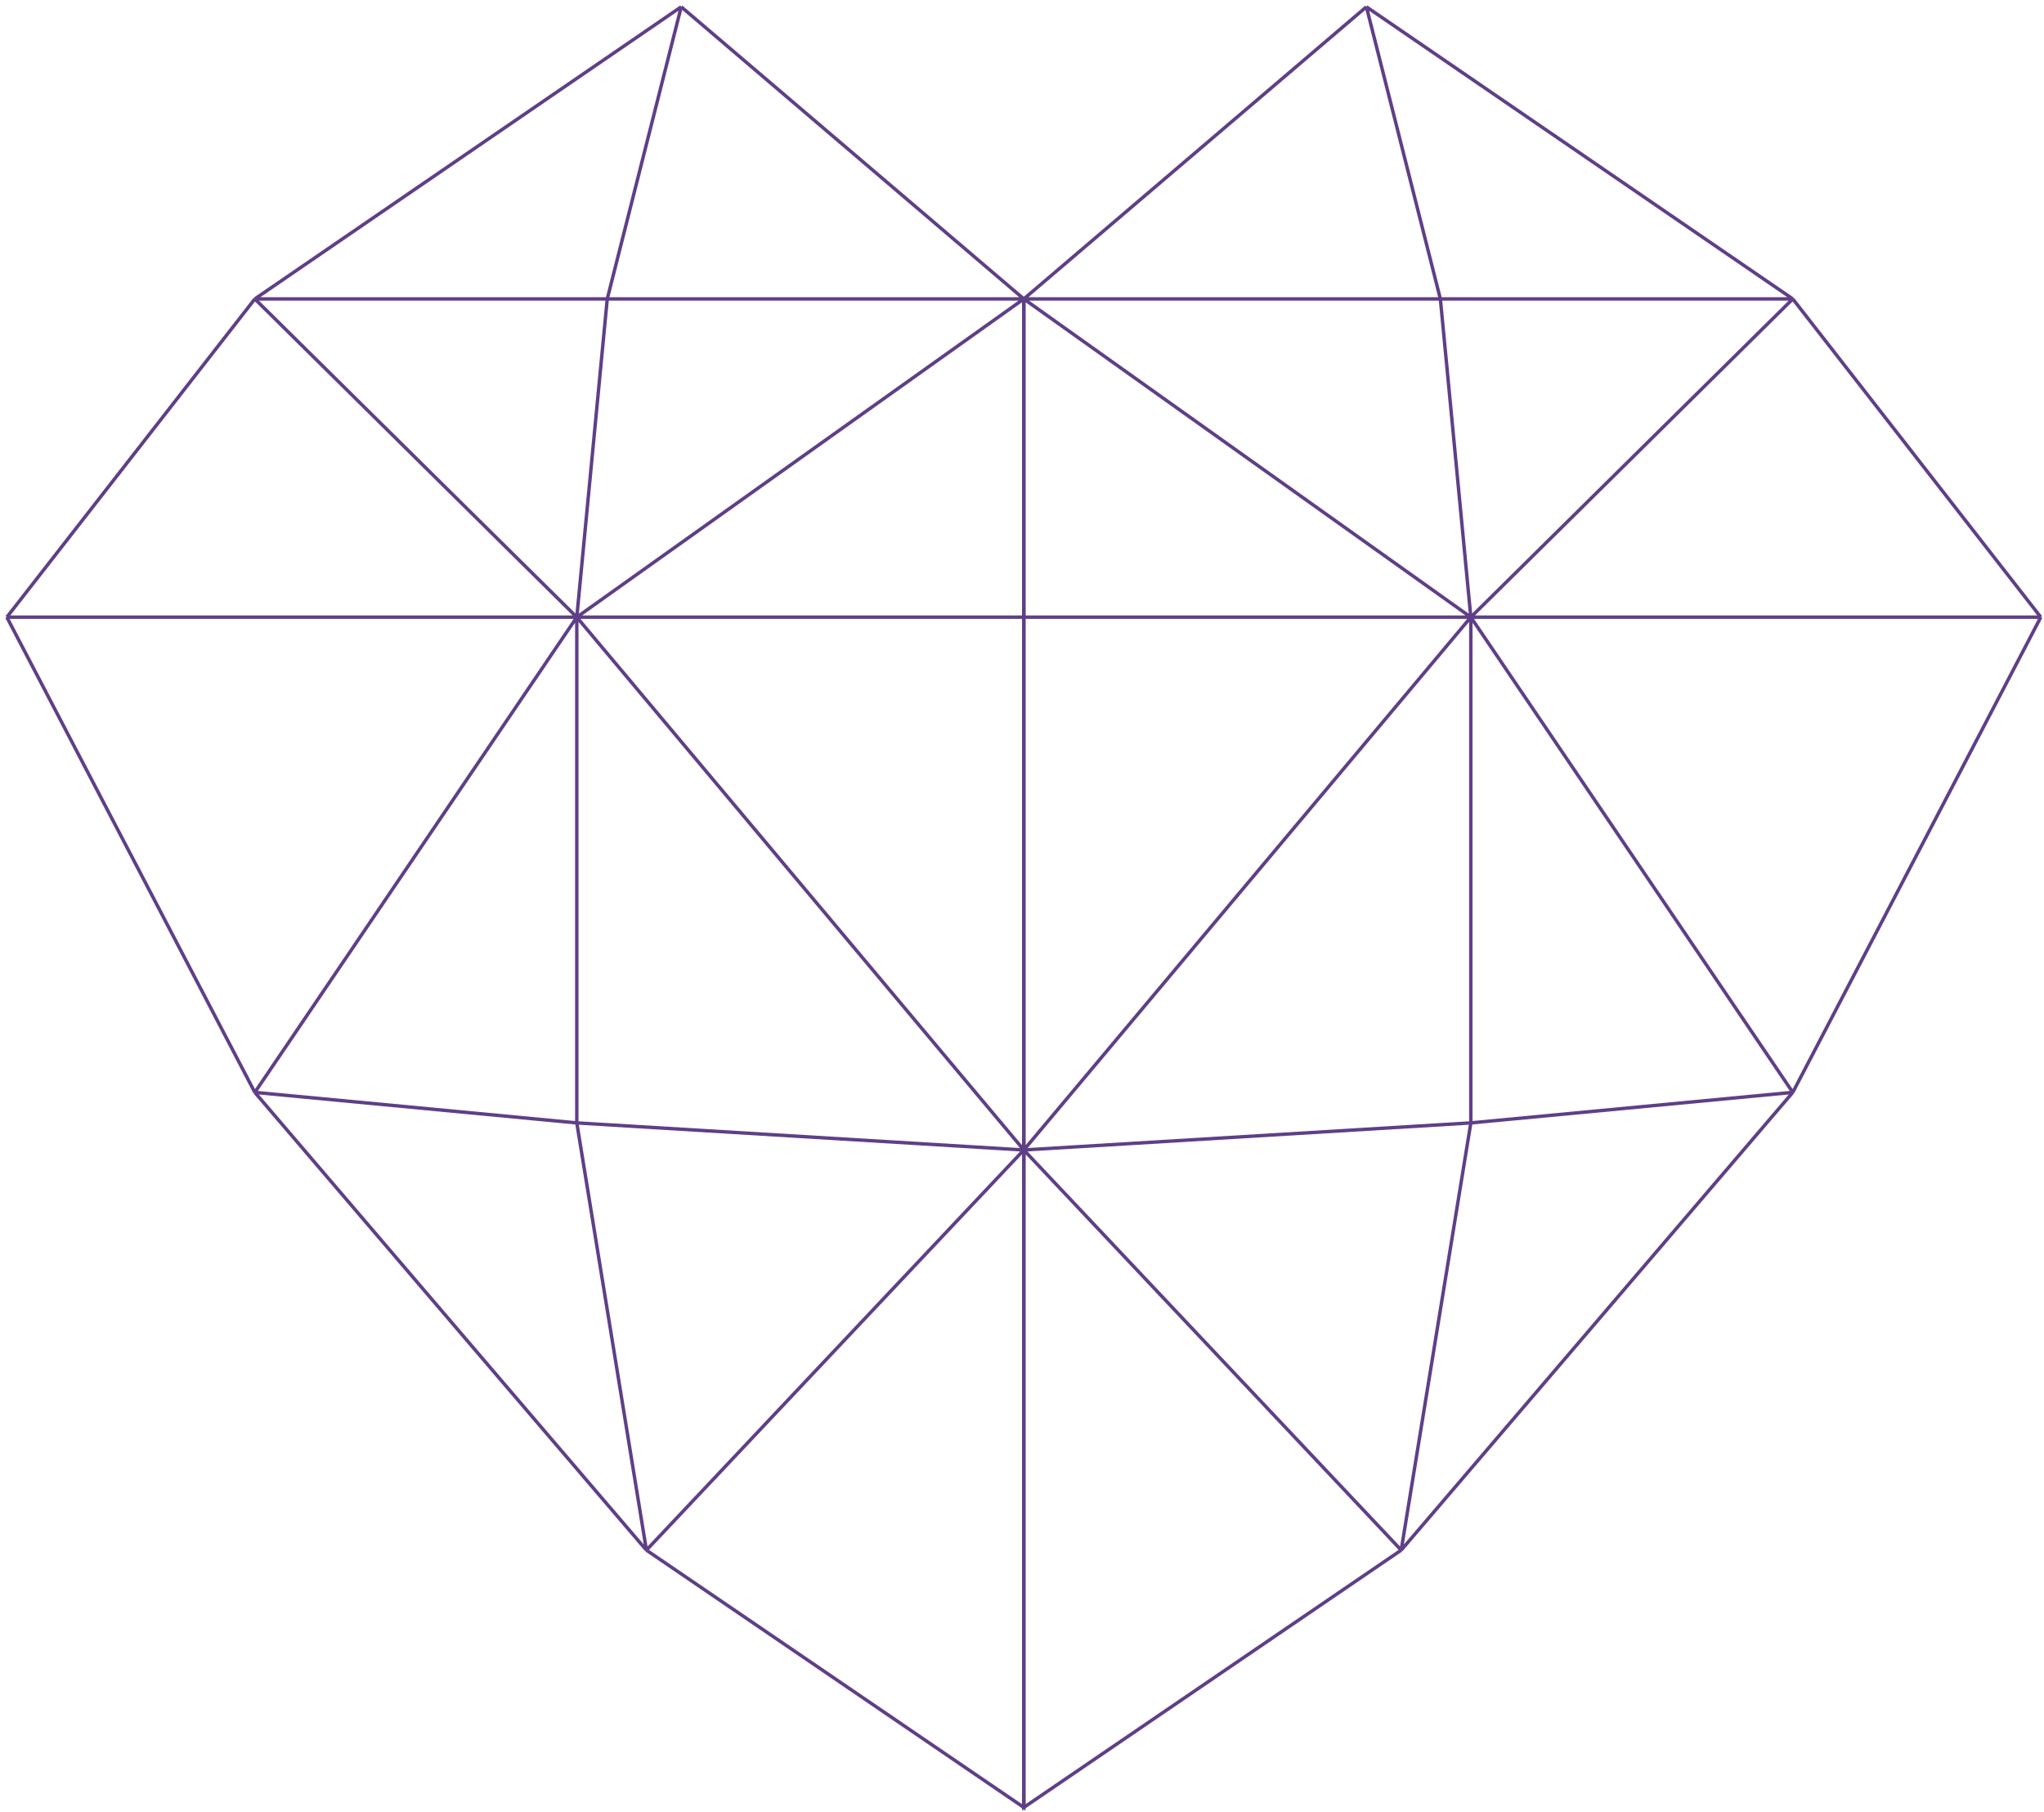
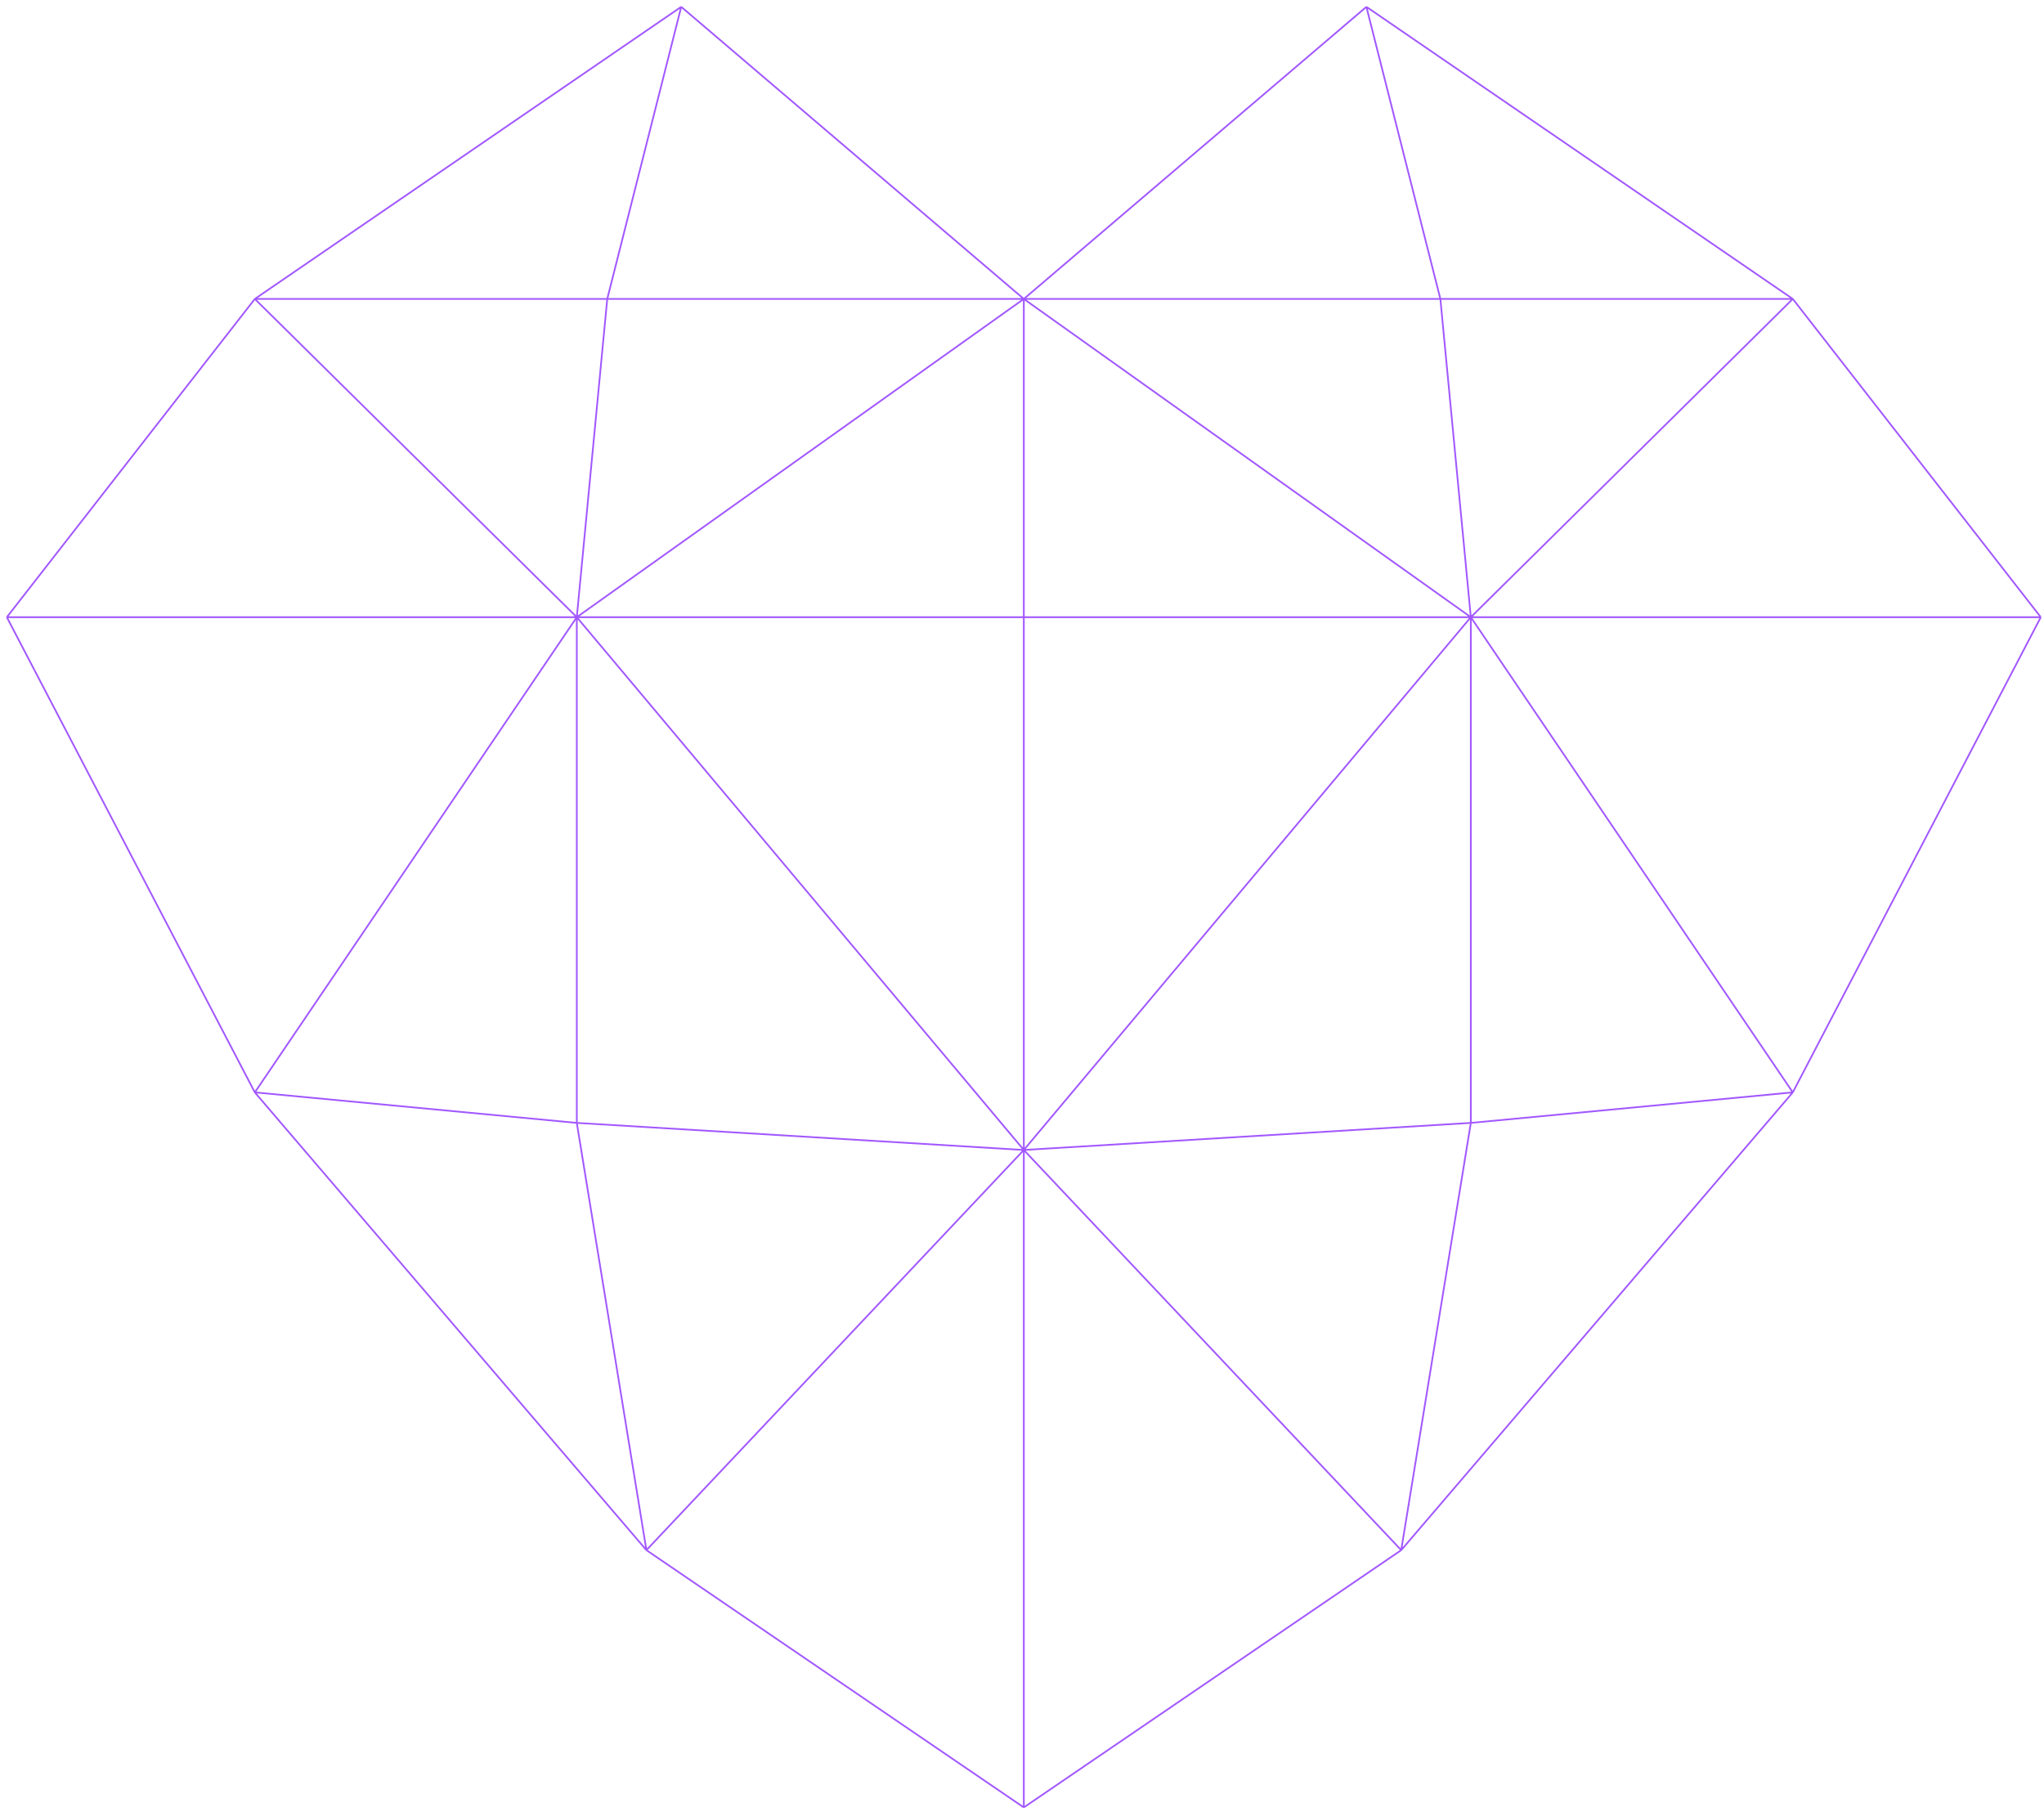
<svg xmlns="http://www.w3.org/2000/svg" width="299" height="265" viewBox="0 0 299 265" fill="none">
-   <path d="M149.765 43.723L99.65 1M149.765 43.723H88.83M149.765 43.723V90.273M149.765 43.723L84.375 90.273M99.65 1L37.278 43.723M99.65 1L88.83 43.723M37.278 43.723L1 90.273M37.278 43.723H88.83M37.278 43.723L84.375 90.273M1 90.273L37.278 159.778M1 90.273H84.375M37.278 159.778L94.558 226.733M37.278 159.778L84.375 90.273M37.278 159.778L84.375 164.242M94.558 226.733L149.765 264.364V168.203M94.558 226.733L149.765 168.203M94.558 226.733L84.375 164.242M88.83 43.723L84.375 90.273M84.375 90.273H149.765M84.375 90.273L149.765 168.203M84.375 90.273V164.242M149.765 90.273V168.203M149.765 168.203L84.375 164.242" stroke="#5F3F87" stroke-width="0.5" />
-   <path d="M149.765 43.723L199.88 1M149.765 43.723H210.7M149.765 43.723V90.273M149.765 43.723L215.155 90.273M199.88 1L262.252 43.723M199.88 1L210.7 43.723M262.252 43.723L298.53 90.273M262.252 43.723H210.7M262.252 43.723L215.155 90.273M298.53 90.273L262.252 159.778M298.53 90.273H215.155M262.252 159.778L204.972 226.733M262.252 159.778L215.155 90.273M262.252 159.778L215.155 164.242M204.972 226.733L149.765 264.364V168.203M204.972 226.733L149.765 168.203M204.972 226.733L215.155 164.242M210.7 43.723L215.155 90.273M215.155 90.273H149.765M215.155 90.273L149.765 168.203M215.155 90.273V164.242M149.765 90.273V168.203M149.765 168.203L215.155 164.242" stroke="#5F3F87" stroke-width="0.5" />
+   <path d="M149.765 43.723L99.65 1M149.765 43.723H88.83M149.765 43.723V90.273M149.765 43.723L84.375 90.273M149.765 43.723L199.88 1M149.765 43.723H210.7M149.765 43.723L215.155 90.273M99.65 1L37.278 43.723M99.65 1L88.83 43.723M37.278 43.723L1 90.273M37.278 43.723H88.83M37.278 43.723L84.375 90.273M1 90.273L37.278 159.778M1 90.273H84.375M37.278 159.778L94.558 226.733M37.278 159.778L84.375 90.273M37.278 159.778L84.375 164.242M94.558 226.733L149.765 264.364M94.558 226.733L149.765 168.203M94.558 226.733L84.375 164.242M149.765 264.364V168.203M149.765 264.364L204.972 226.733M88.83 43.723L84.375 90.273M84.375 90.273H149.765M84.375 90.273L149.765 168.203M84.375 90.273V164.242M149.765 90.273V168.203M149.765 90.273H215.155M149.765 168.203L84.375 164.242M149.765 168.203L215.155 90.273M149.765 168.203L215.155 164.242M149.765 168.203L204.972 226.733M199.88 1L262.252 43.723M199.88 1L210.7 43.723M262.252 43.723L298.53 90.273M262.252 43.723H210.7M262.252 43.723L215.155 90.273M298.53 90.273L262.252 159.778M298.53 90.273H215.155M262.252 159.778L204.972 226.733M262.252 159.778L215.155 90.273M262.252 159.778L215.155 164.242M204.972 226.733L215.155 164.242M210.7 43.723L215.155 90.273M215.155 90.273V164.242" stroke="#A258FF" stroke-width="0.25" />
</svg>
